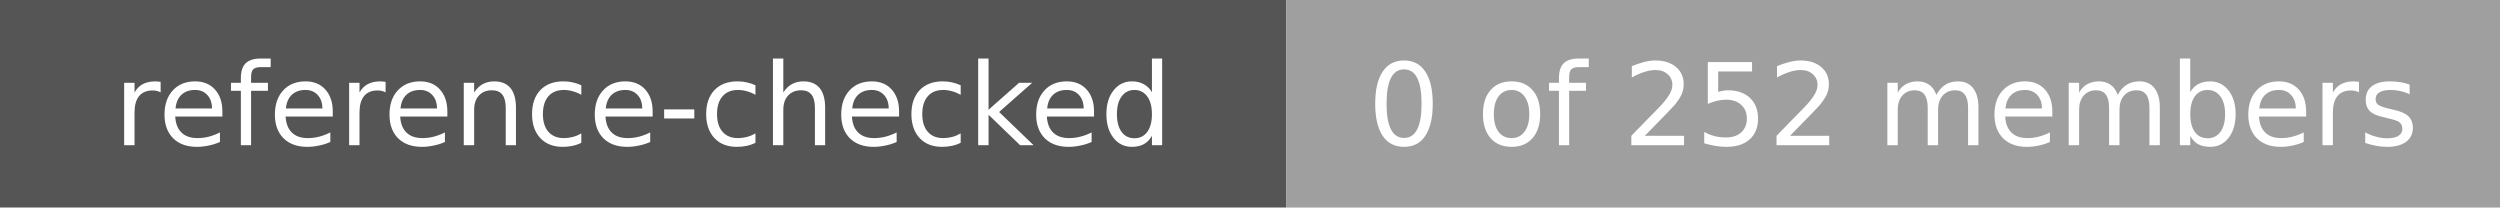
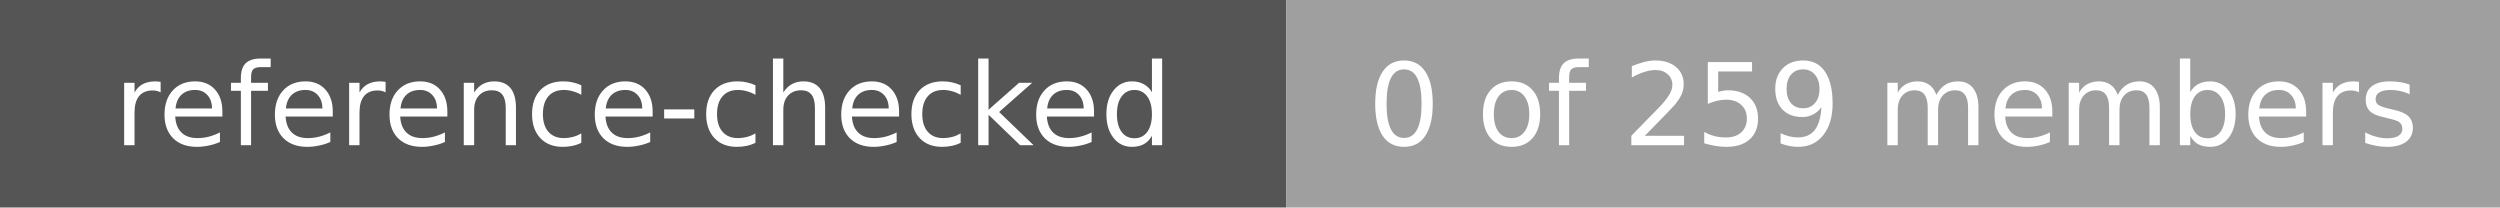
- <svg xmlns="http://www.w3.org/2000/svg" width="241" height="20" role="img" aria-label="reference-checked 0 of 252 members">
+ <svg xmlns="http://www.w3.org/2000/svg" width="241" height="20" role="img" aria-label="reference-checked 0 of 259 members">
  <rect width="124" height="20" fill="#555" />
  <rect x="124" width="117" height="20" fill="#9f9f9f" />
  <g fill="#fff" font-family="Verdana,Geneva,DejaVu Sans,sans-serif" font-size="11" text-anchor="middle">
    <text x="62.0" y="14">reference-checked</text>
-     <text x="182.5" y="14">0 of 252 members</text>
+     <text x="182.5" y="14">0 of 259 members</text>
  </g>
</svg>
